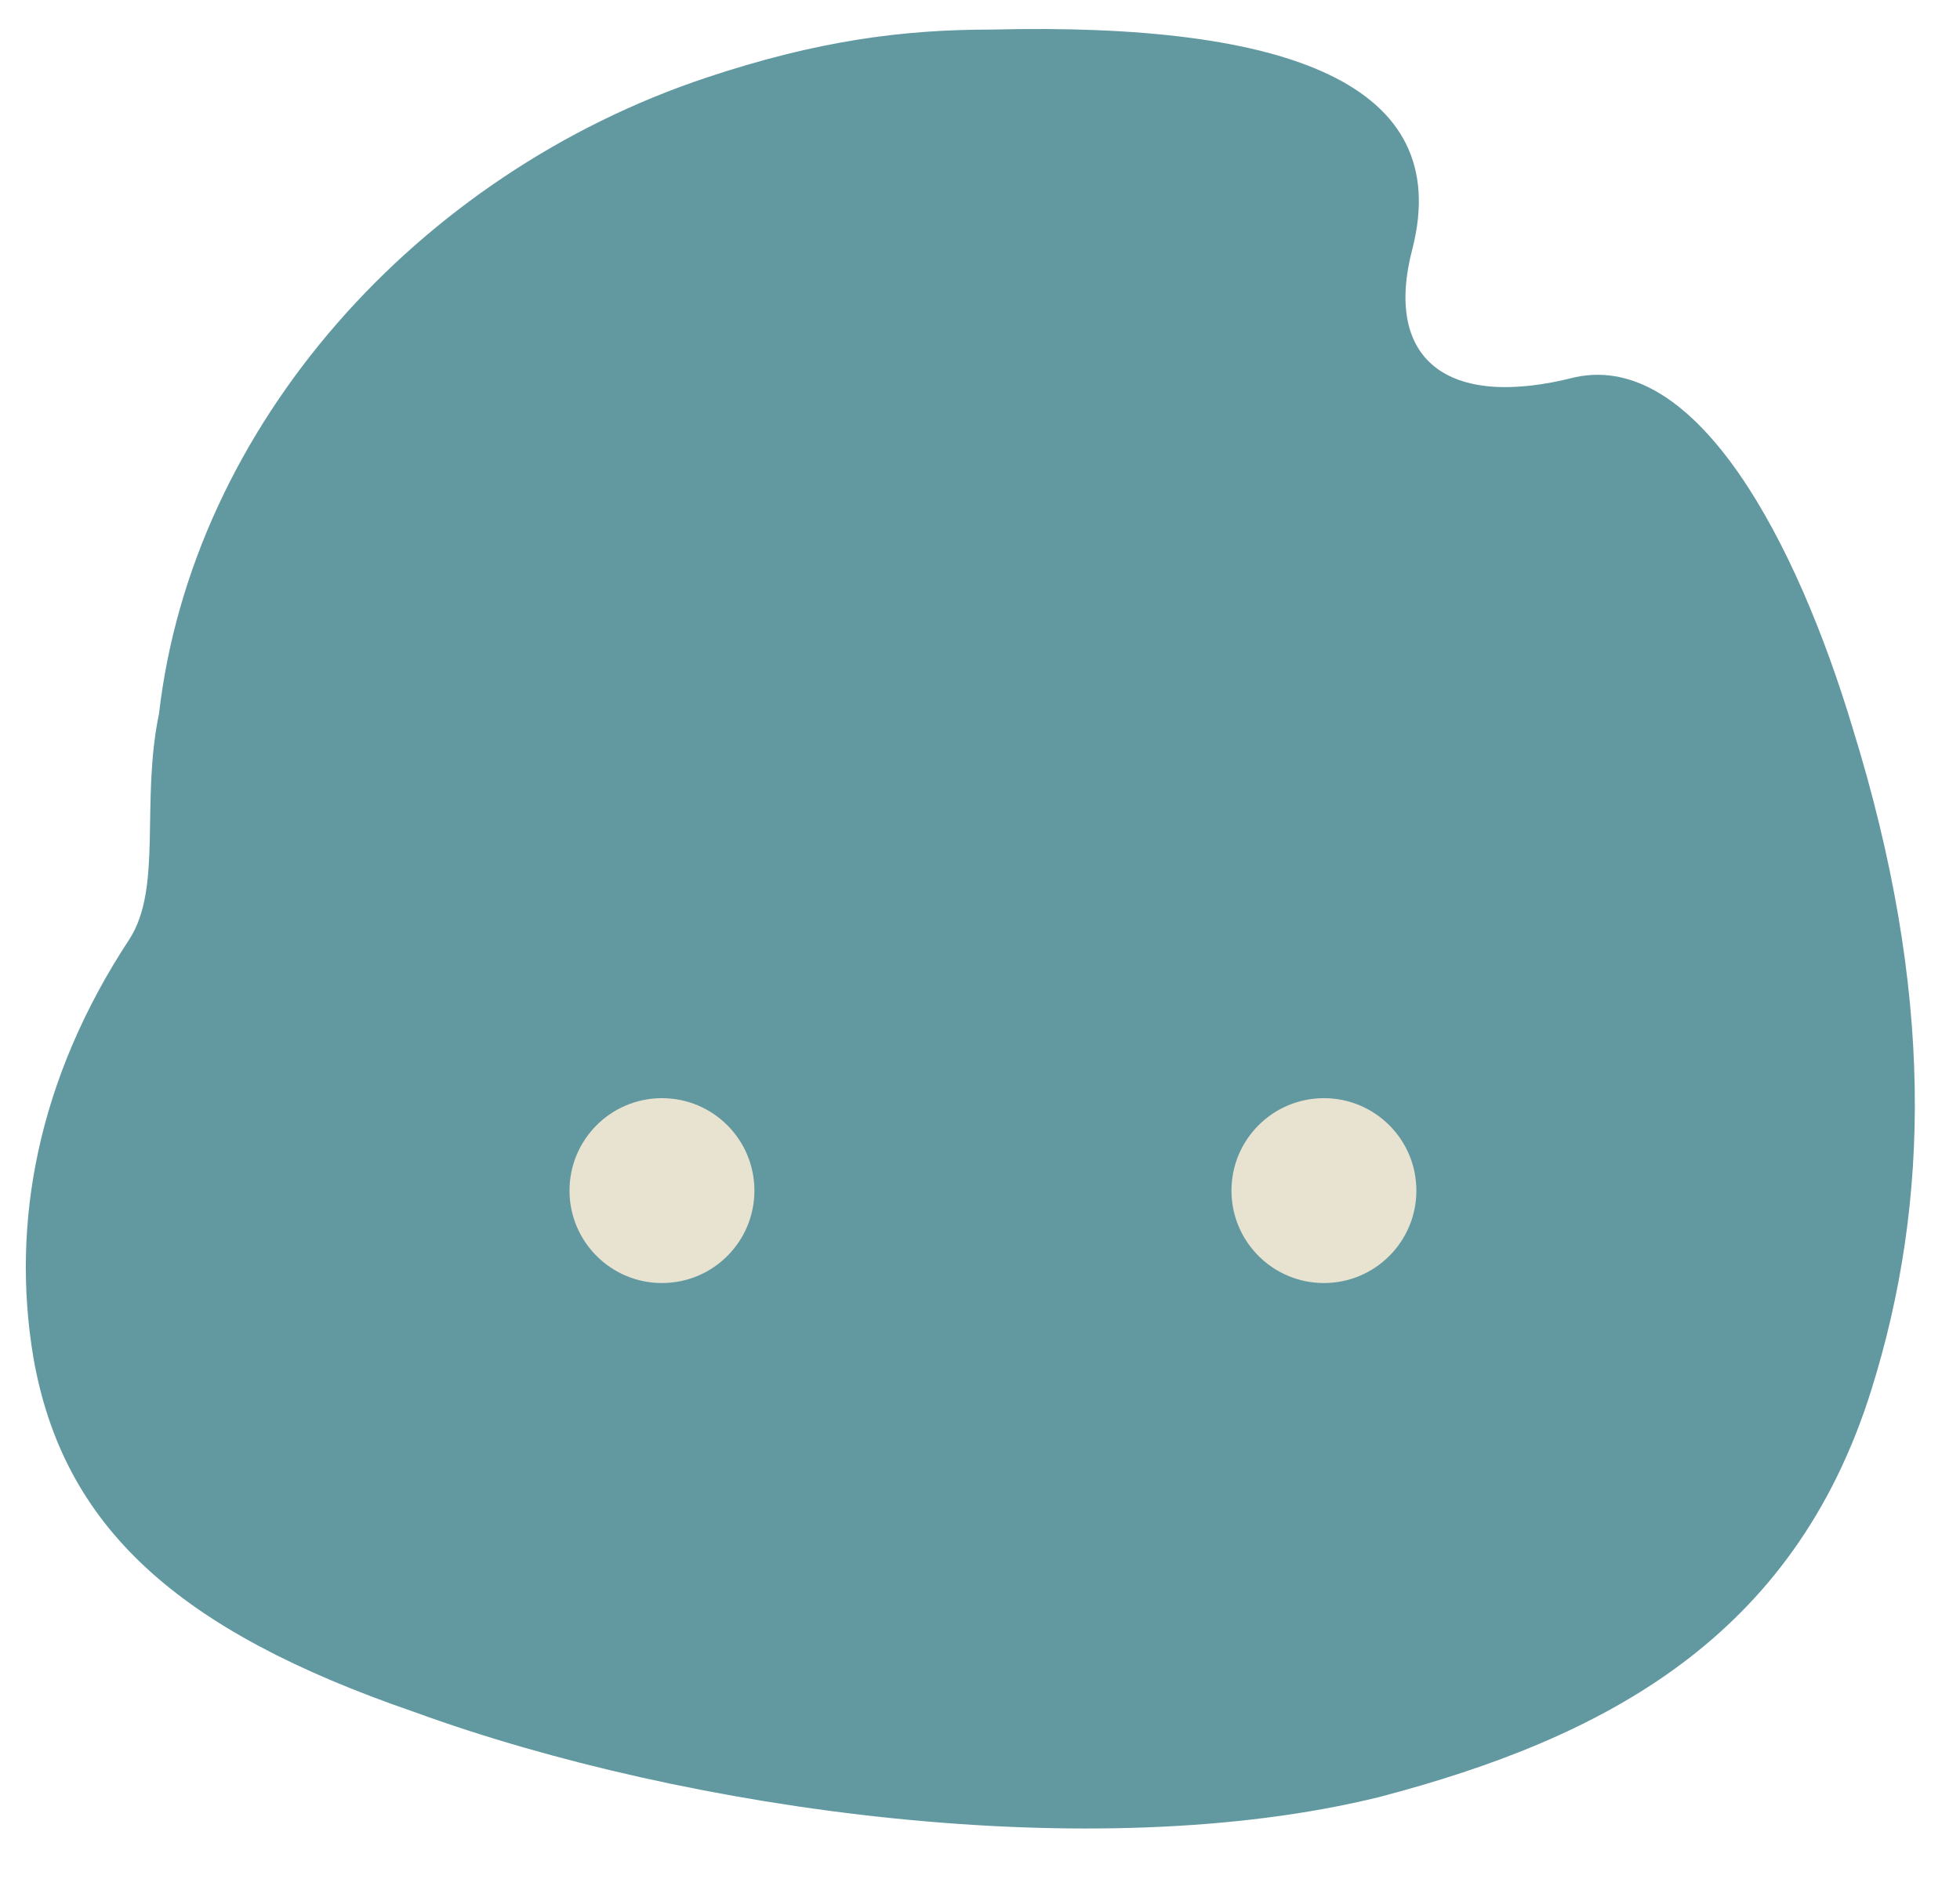
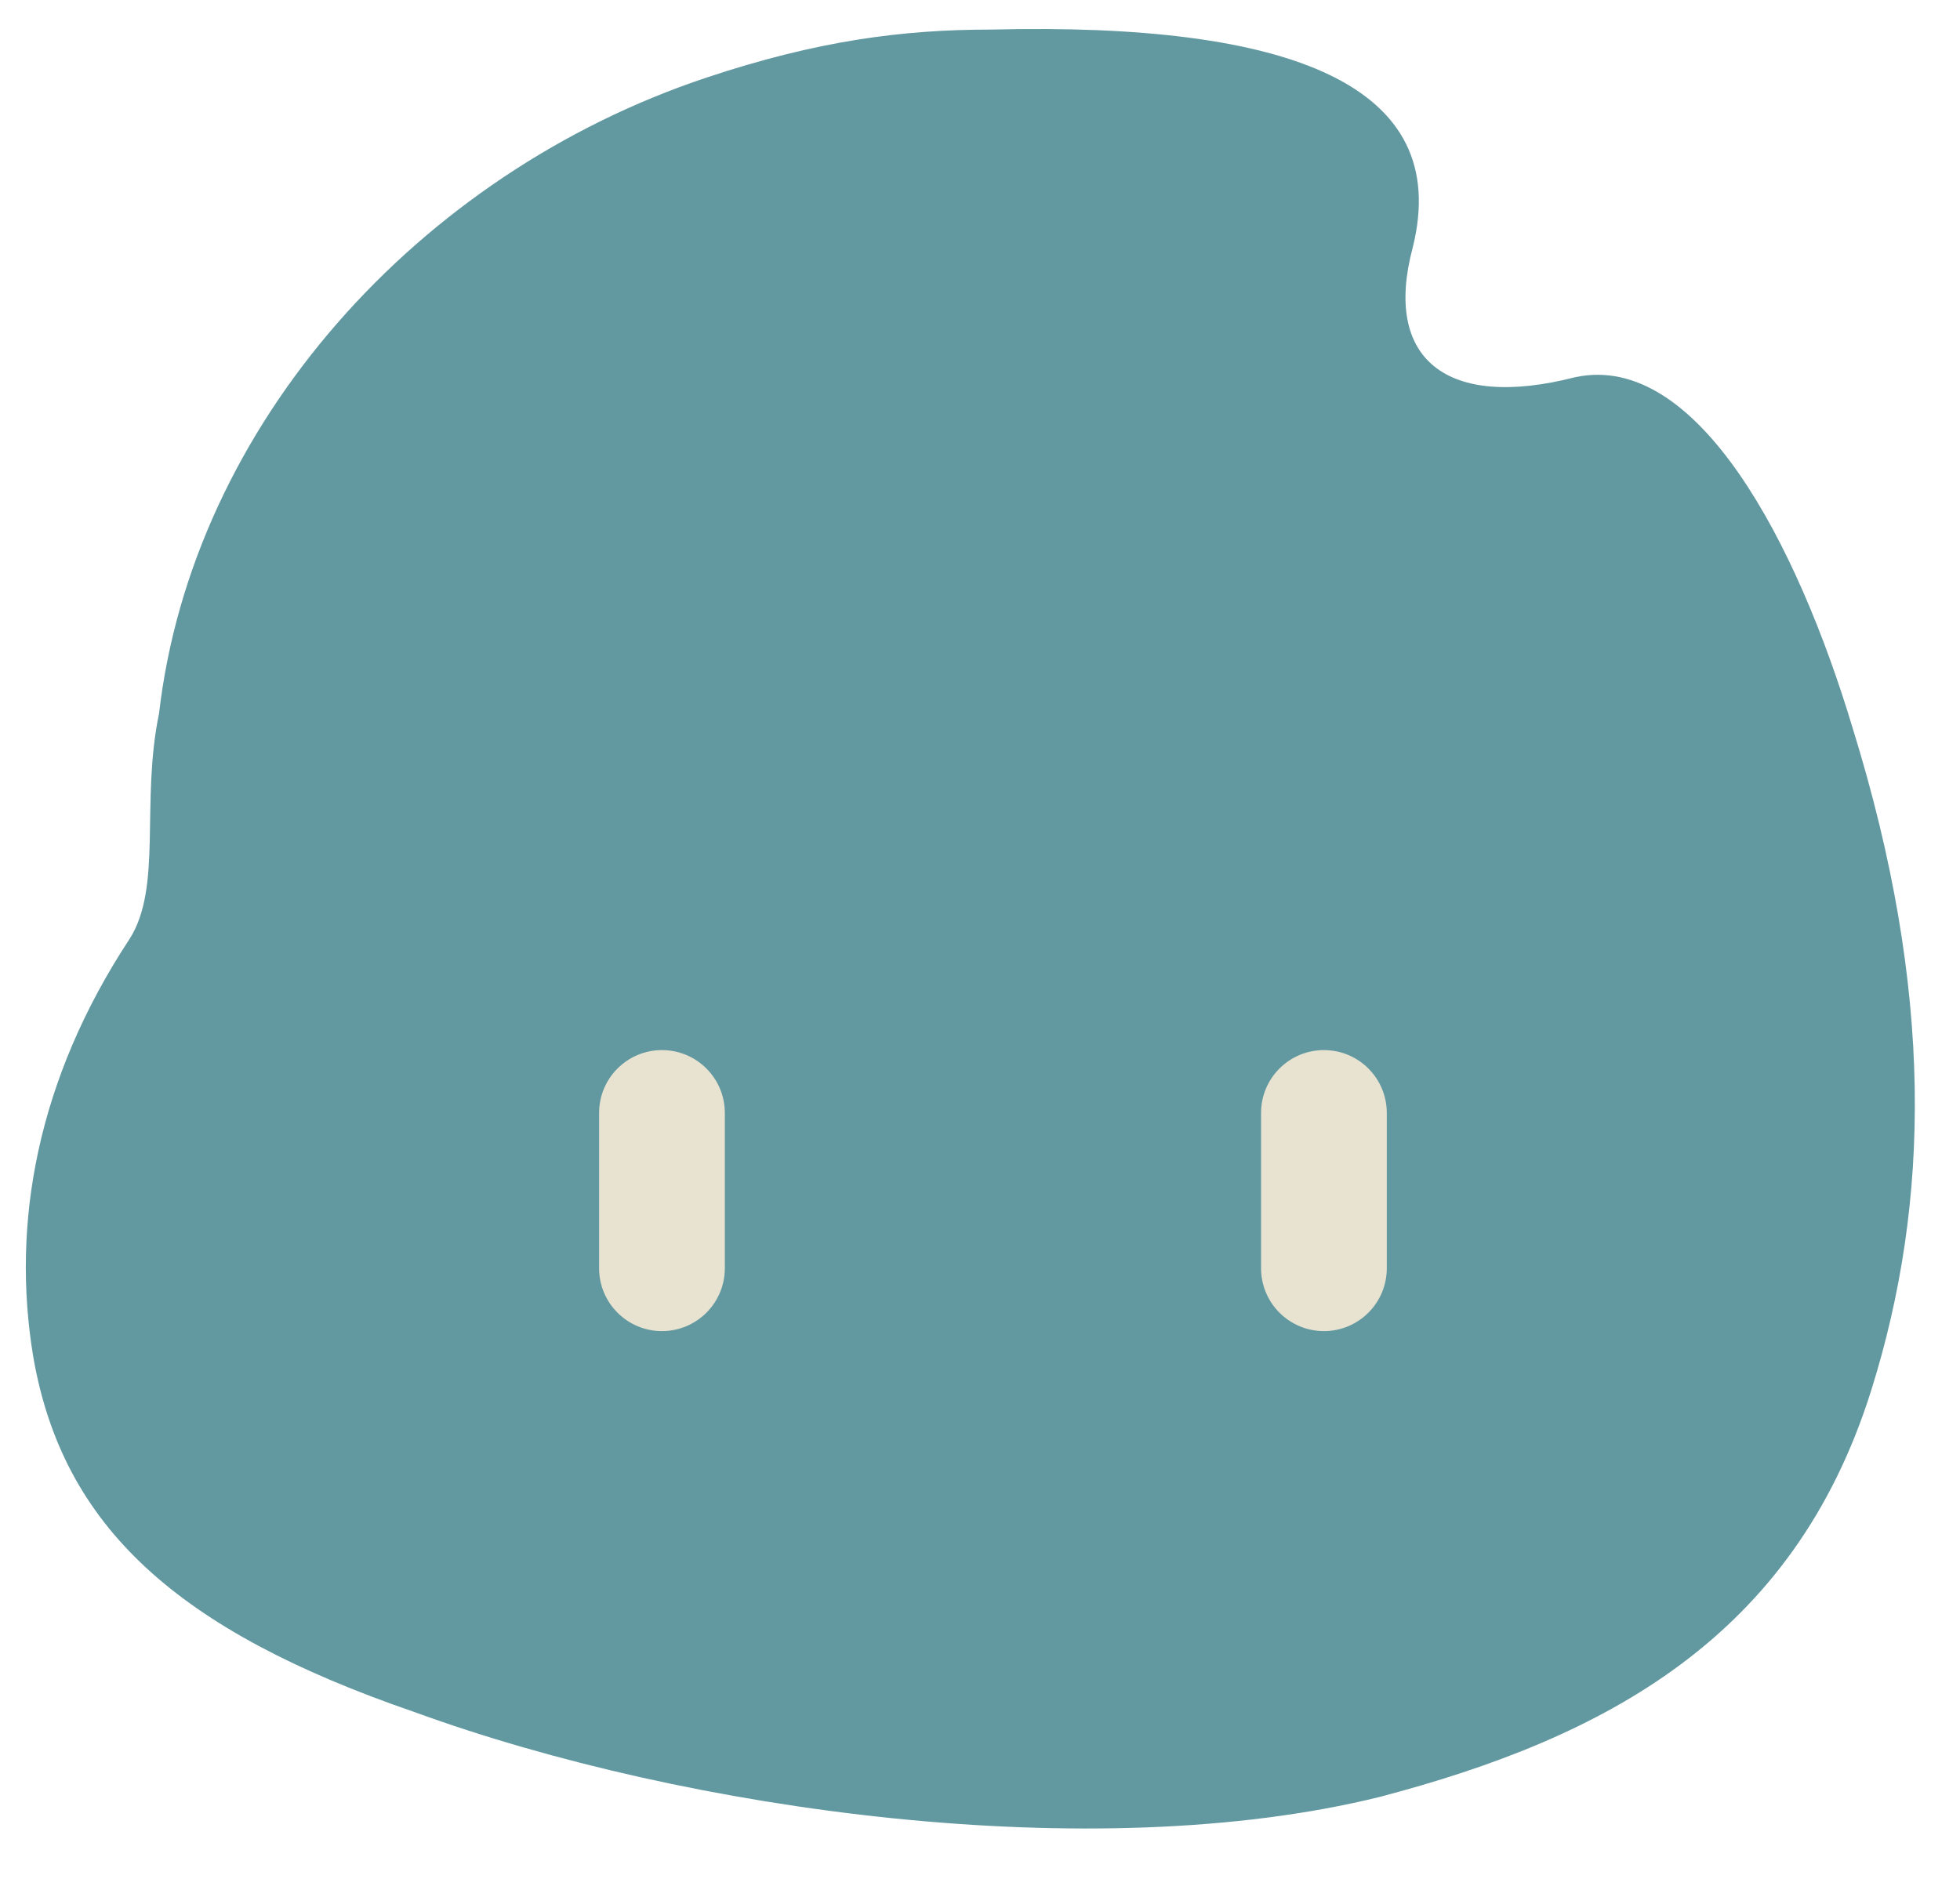
<svg xmlns="http://www.w3.org/2000/svg" viewBox="-8 -8 530 510">
  <path fill="#6299a1" d="M260 0 C341 -2 385 15 374 59 C366 89 383 103 418 94 C451 87 478 139 493 189 C515 260 514 317 498 368 C477 435 426 462 365 478 C288 497 178 482 104 455 C40 433 9 405 1 359 C-5 323 2 284 27 246 C36 232 30 209 35 185 C44 107 105 39 183 13 C213 3 236 0 260 0 Z" />
-   <circle fill="#e8e2d0" cx="171" cy="314" r="25" />
-   <circle fill="#e8e2d0" cx="350" cy="314" r="25" />
+   <rect fill="#e8e2d0" x="154" y="276" width="34" height="76" rx="17" />
+   <rect fill="#e8e2d0" x="333" y="276" width="34" height="76" rx="17" />
</svg>
